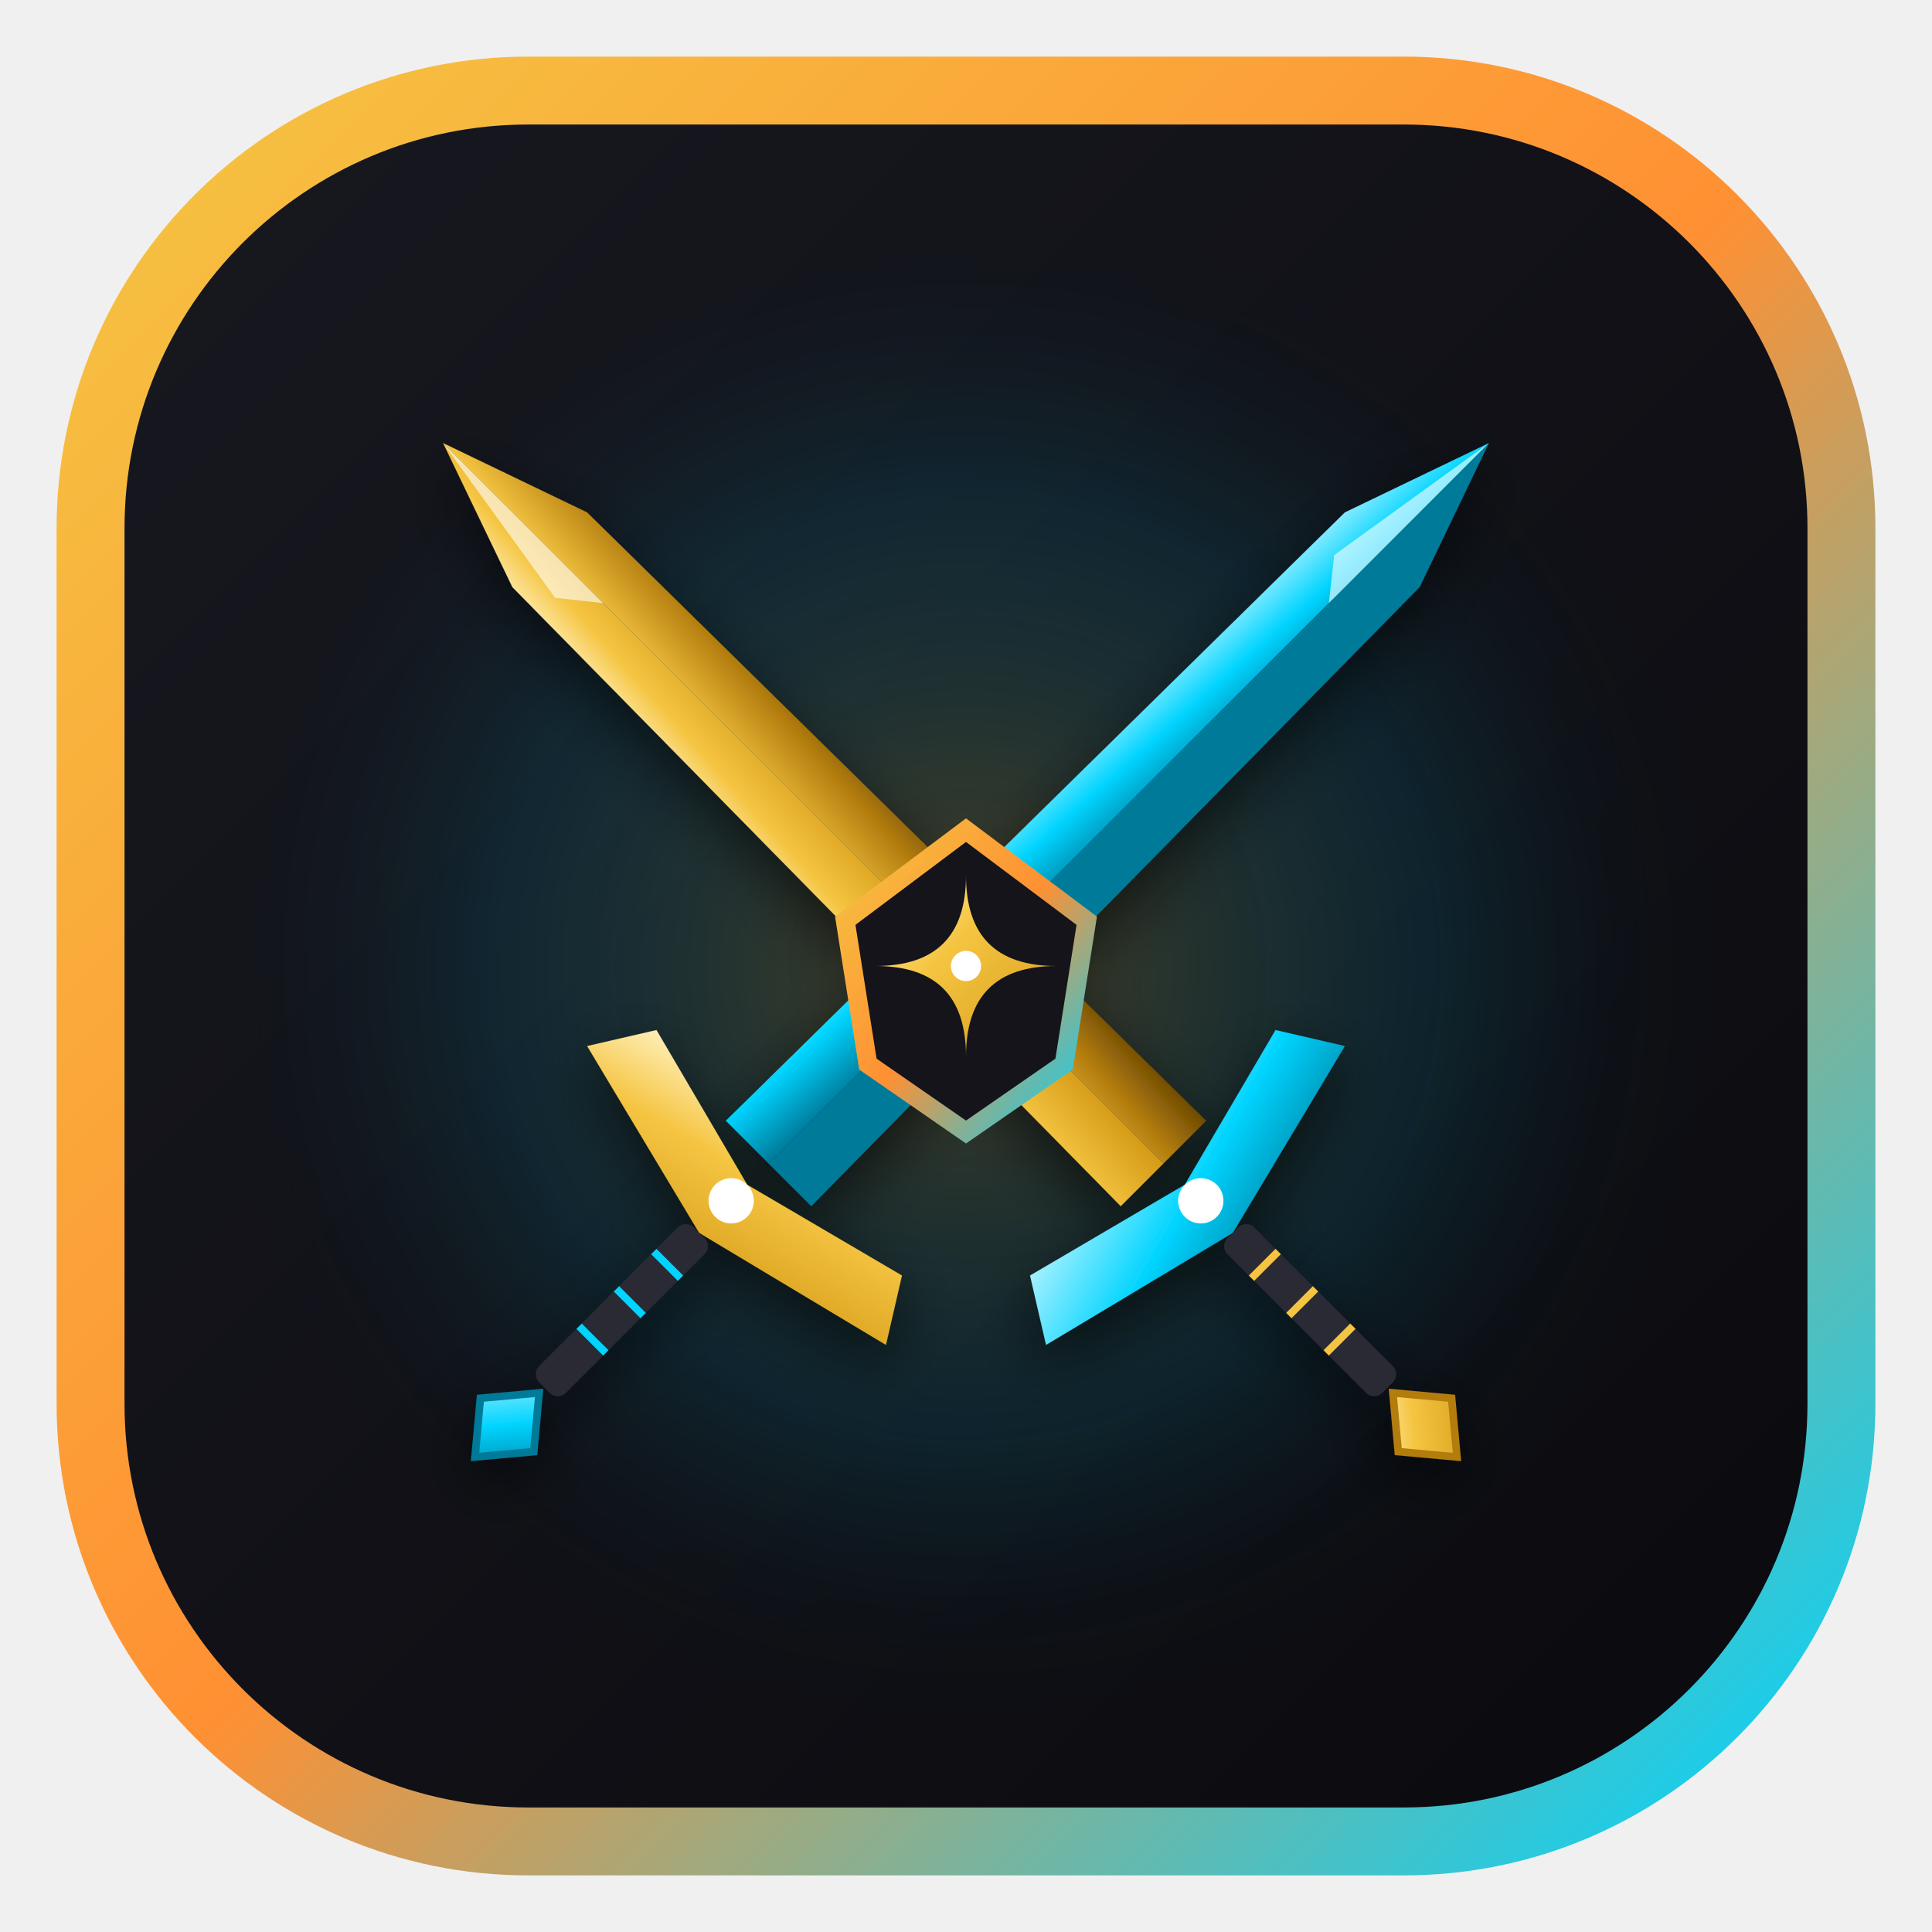
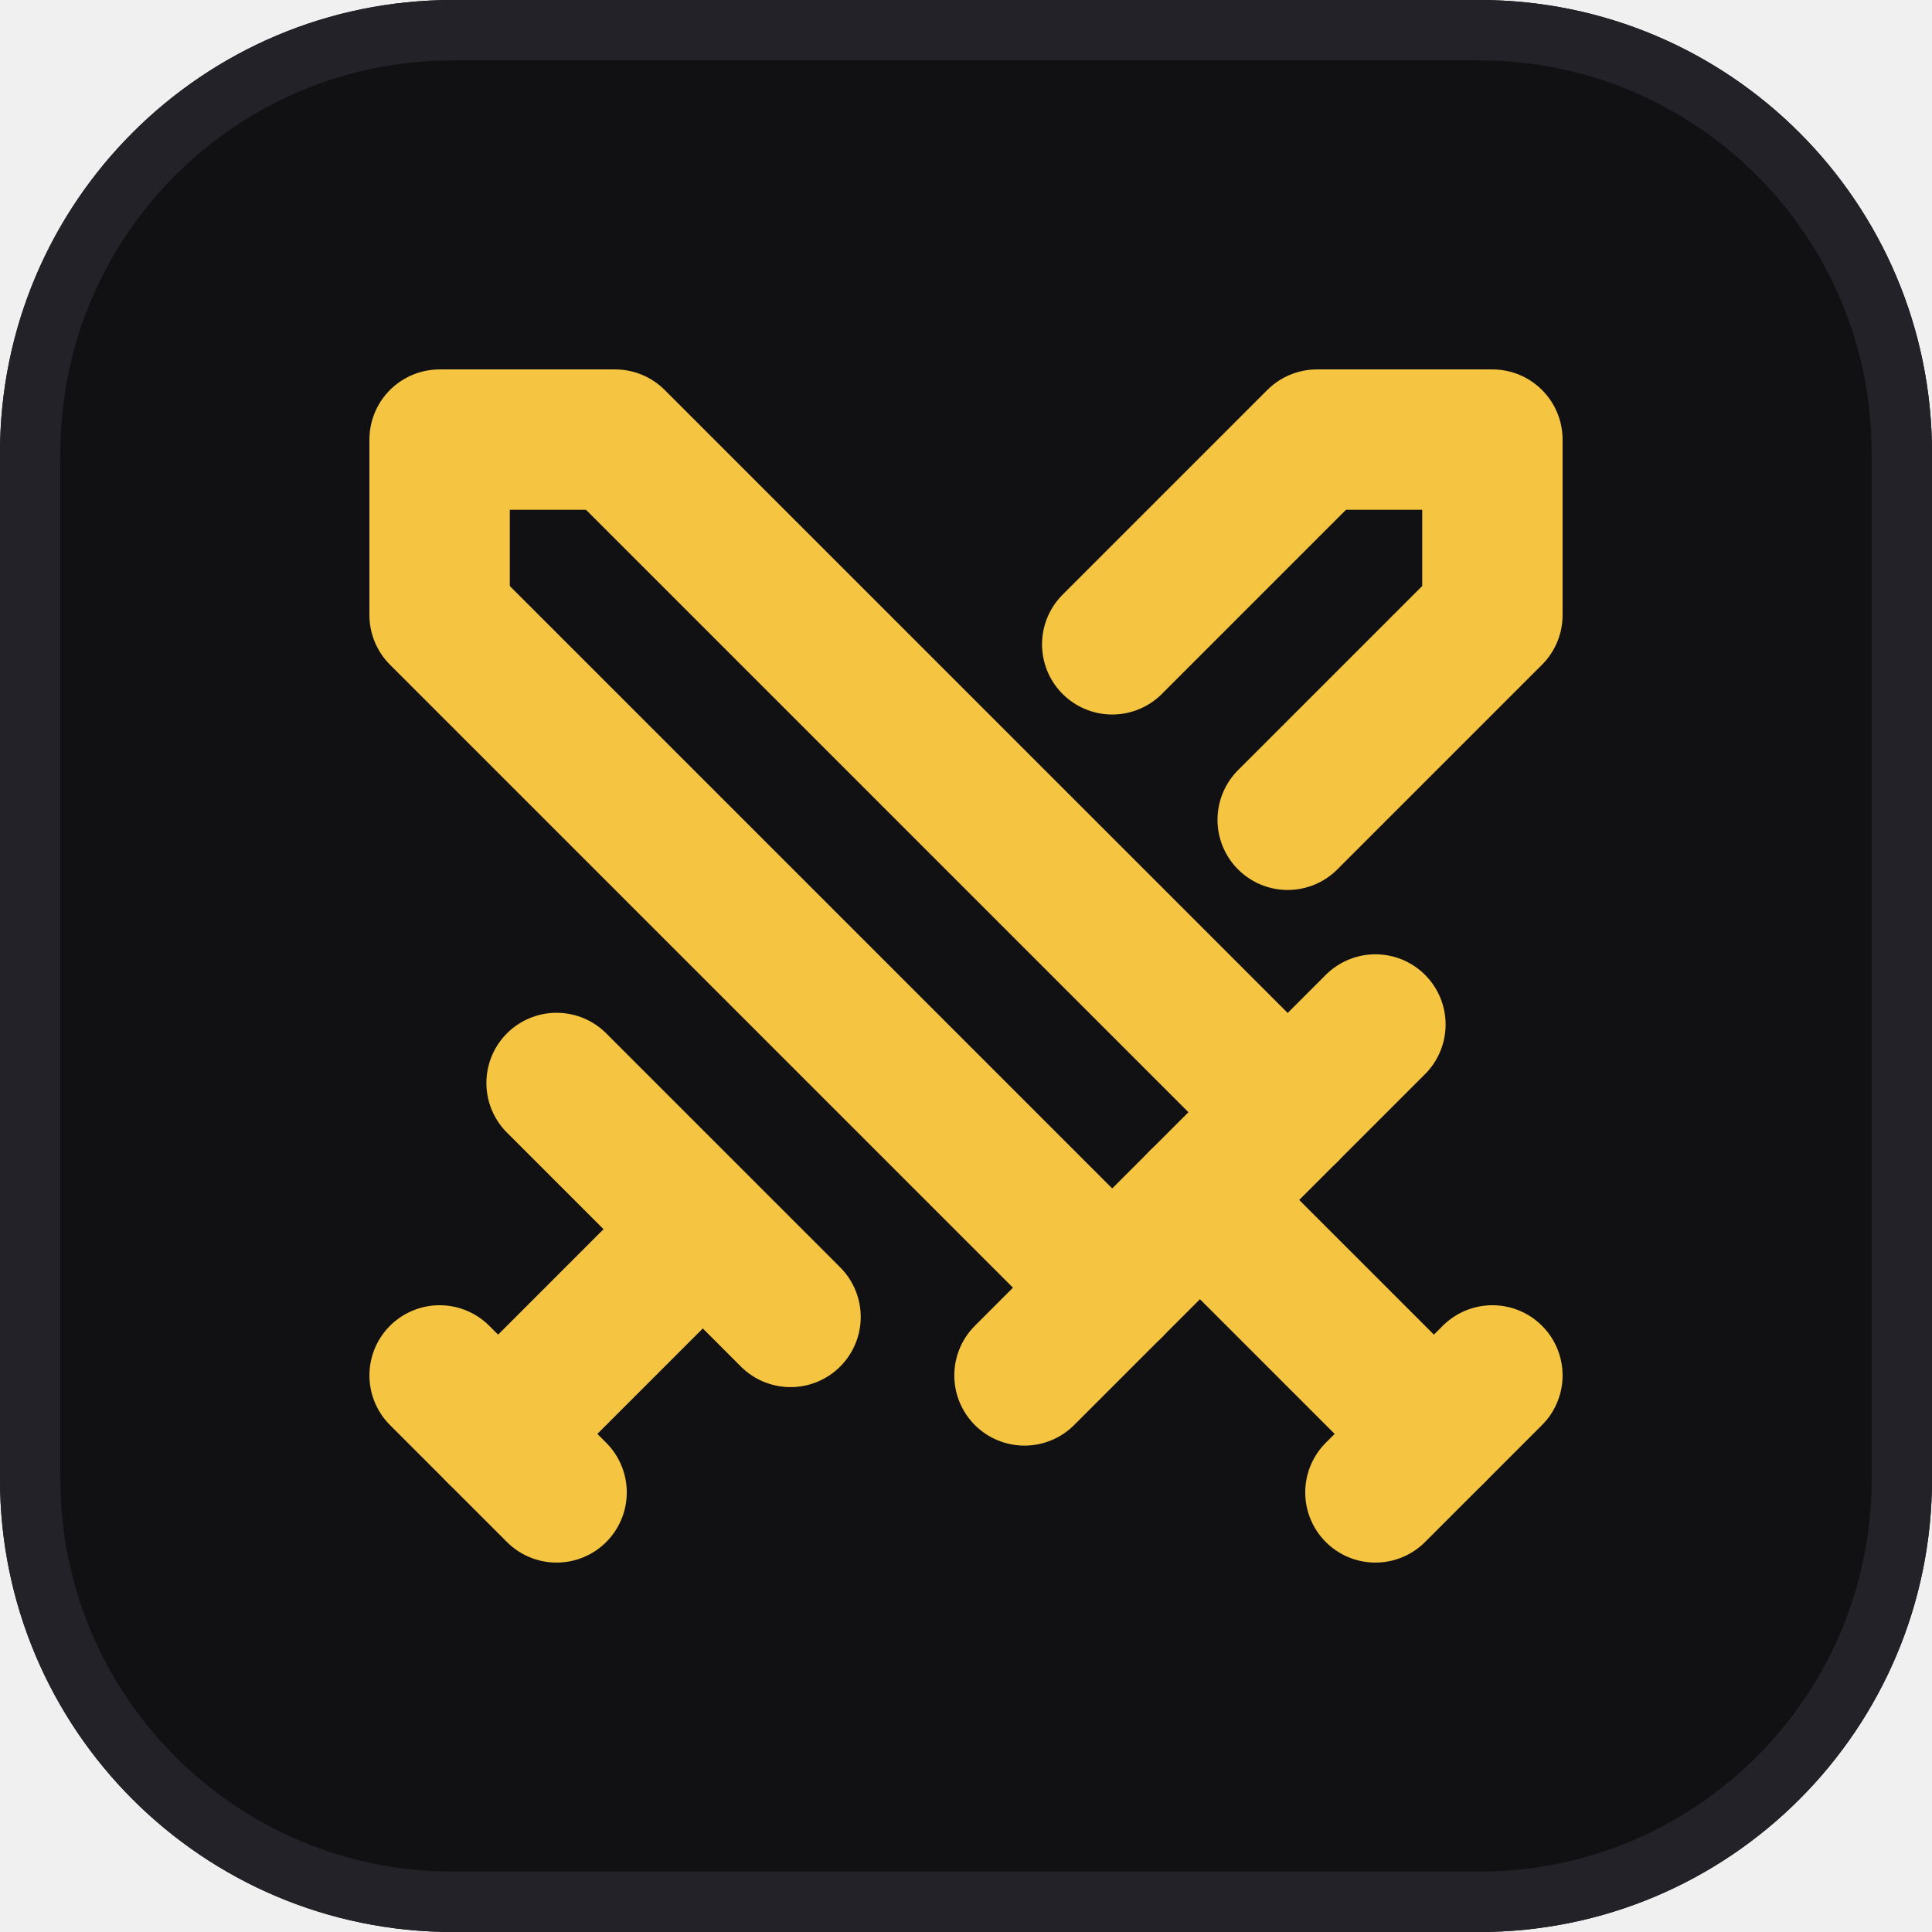
<svg xmlns="http://www.w3.org/2000/svg" viewBox="0 0 512 512" width="100%" height="100%">
-   <defs>
-     <linearGradient id="bgGrad" x1="0%" y1="0%" x2="100%" y2="100%">
-       <stop offset="0%" stop-color="#181820" />
-       <stop offset="100%" stop-color="#0A0A0E" />
-     </linearGradient>
-     <linearGradient id="borderGrad" x1="0%" y1="0%" x2="100%" y2="100%">
-       <stop offset="0%" stop-color="#F5C542" />
-       <stop offset="50%" stop-color="#FF9033" />
-       <stop offset="100%" stop-color="#00D4FF" />
-     </linearGradient>
-     <linearGradient id="goldLight" x1="0%" y1="0%" x2="100%" y2="100%">
-       <stop offset="0%" stop-color="#FFF3C4" />
-       <stop offset="40%" stop-color="#F5C542" />
-       <stop offset="100%" stop-color="#D49A16" />
-     </linearGradient>
-     <linearGradient id="goldDark" x1="0%" y1="0%" x2="100%" y2="100%">
-       <stop offset="0%" stop-color="#F5C542" />
-       <stop offset="60%" stop-color="#B37D0E" />
-       <stop offset="100%" stop-color="#6E4A02" />
-     </linearGradient>
-     <linearGradient id="cyanGrad" x1="0%" y1="0%" x2="100%" y2="100%">
-       <stop offset="0%" stop-color="#B3F3FF" />
-       <stop offset="50%" stop-color="#00D4FF" />
-       <stop offset="100%" stop-color="#007A99" />
-     </linearGradient>
-     <radialGradient id="centerGlow" cx="50%" cy="50%" r="50%">
-       <stop offset="0%" stop-color="#F5C542" stop-opacity="0.25" />
-       <stop offset="60%" stop-color="#00D4FF" stop-opacity="0.10" />
-       <stop offset="100%" stop-color="#000000" stop-opacity="0" />
-     </radialGradient>
-     <filter id="dropShadow" x="-10%" y="-10%" width="120%" height="120%">
-       <feDropShadow dx="0" dy="6" stdDeviation="8" flood-color="#000000" flood-opacity="0.6" />
-     </filter>
-   </defs>
-   <rect x="24" y="24" width="464" height="464" rx="116" fill="url(#bgGrad)" stroke="url(#borderGrad)" stroke-width="18" />
-   <circle cx="256" cy="256" r="210" fill="url(#centerGlow)" />
-   <g id="sword" filter="url(#dropShadow)">
-     <g transform="translate(256, 256) rotate(-45) translate(-256, -256)">
-       <polygon points="256,60 256,330 240,330 242,100" fill="url(#goldLight)" />
-       <polygon points="256,60 270,100 272,330 256,330" fill="url(#goldDark)" />
-       <polygon points="256,60 256,120 248,110" fill="#FFFFFF" opacity="0.6" />
-       <path d="M 210,326 L 256,338 L 302,326 L 312,342 L 256,356 L 200,342 Z" fill="url(#cyanGrad)" />
-       <circle cx="256" cy="344" r="6" fill="#FFFFFF" />
-       <rect x="251" y="356" width="10" height="58" rx="3" fill="#2A2A36" />
-       <line x1="251" y1="368" x2="261" y2="368" stroke="#F5C542" stroke-width="2" />
-       <line x1="251" y1="382" x2="261" y2="382" stroke="#F5C542" stroke-width="2" />
-       <line x1="251" y1="396" x2="261" y2="396" stroke="#F5C542" stroke-width="2" />
-       <polygon points="256,416 266,428 256,440 246,428" fill="url(#goldLight)" stroke="#B37D0E" stroke-width="2" />
-     </g>
-     <g transform="translate(256, 256) rotate(45) translate(-256, -256)">
-       <polygon points="256,60 256,330 240,330 242,100" fill="url(#cyanGrad)" />
-       <polygon points="256,60 270,100 272,330 256,330" fill="#007A99" />
-       <polygon points="256,60 256,120 248,110" fill="#FFFFFF" opacity="0.6" />
-       <path d="M 210,326 L 256,338 L 302,326 L 312,342 L 256,356 L 200,342 Z" fill="url(#goldLight)" />
-       <circle cx="256" cy="344" r="6" fill="#FFFFFF" />
-       <rect x="251" y="356" width="10" height="58" rx="3" fill="#2A2A36" />
-       <line x1="251" y1="368" x2="261" y2="368" stroke="#00D4FF" stroke-width="2" />
-       <line x1="251" y1="382" x2="261" y2="382" stroke="#00D4FF" stroke-width="2" />
-       <line x1="251" y1="396" x2="261" y2="396" stroke="#00D4FF" stroke-width="2" />
-       <polygon points="256,416 266,428 256,440 246,428" fill="url(#cyanGrad)" stroke="#007A99" stroke-width="2" />
+   <rect width="512" height="512" rx="120" fill="#111114" />
+   <rect x="8" y="8" width="496" height="496" rx="112" fill="none" stroke="#222228" stroke-width="16" />
+   <g transform="translate(256, 256) scale(15.5)" stroke="#F5C542" stroke-width="2.4" stroke-linecap="round" stroke-linejoin="round" fill="none">
+     <g transform="translate(-12, -12)">
+       <polyline points="14.5 17.5 3 6 3 3 6 3 17.5 14.5" />
+       <line x1="13" y1="19" x2="19" y2="13" />
+       <line x1="16" y1="16" x2="20" y2="20" />
+       <line x1="19" y1="21" x2="21" y2="19" />
+       <polyline points="14.5 6.5 18 3 21 3 21 6 17.5 9.5" />
+       <line x1="5" y1="14" x2="9" y2="18" />
+       <line x1="7" y1="17" x2="4" y2="20" />
+       <line x1="3" y1="19" x2="5" y2="21" />
    </g>
  </g>
-   <g transform="translate(256, 256)">
-     <polygon points="0,-36 32,-12 26,26 0,44 -26,26 -32,-12" fill="#14141A" stroke="url(#borderGrad)" stroke-width="5" />
-     <path d="M 0,-24 Q 0,0 24,0 Q 0,0 0,24 Q 0,0 -24,0 Q 0,0 0,-24 Z" fill="url(#goldLight)" />
-     <circle cx="0" cy="0" r="4" fill="#FFFFFF" />
-   </g>
</svg>
